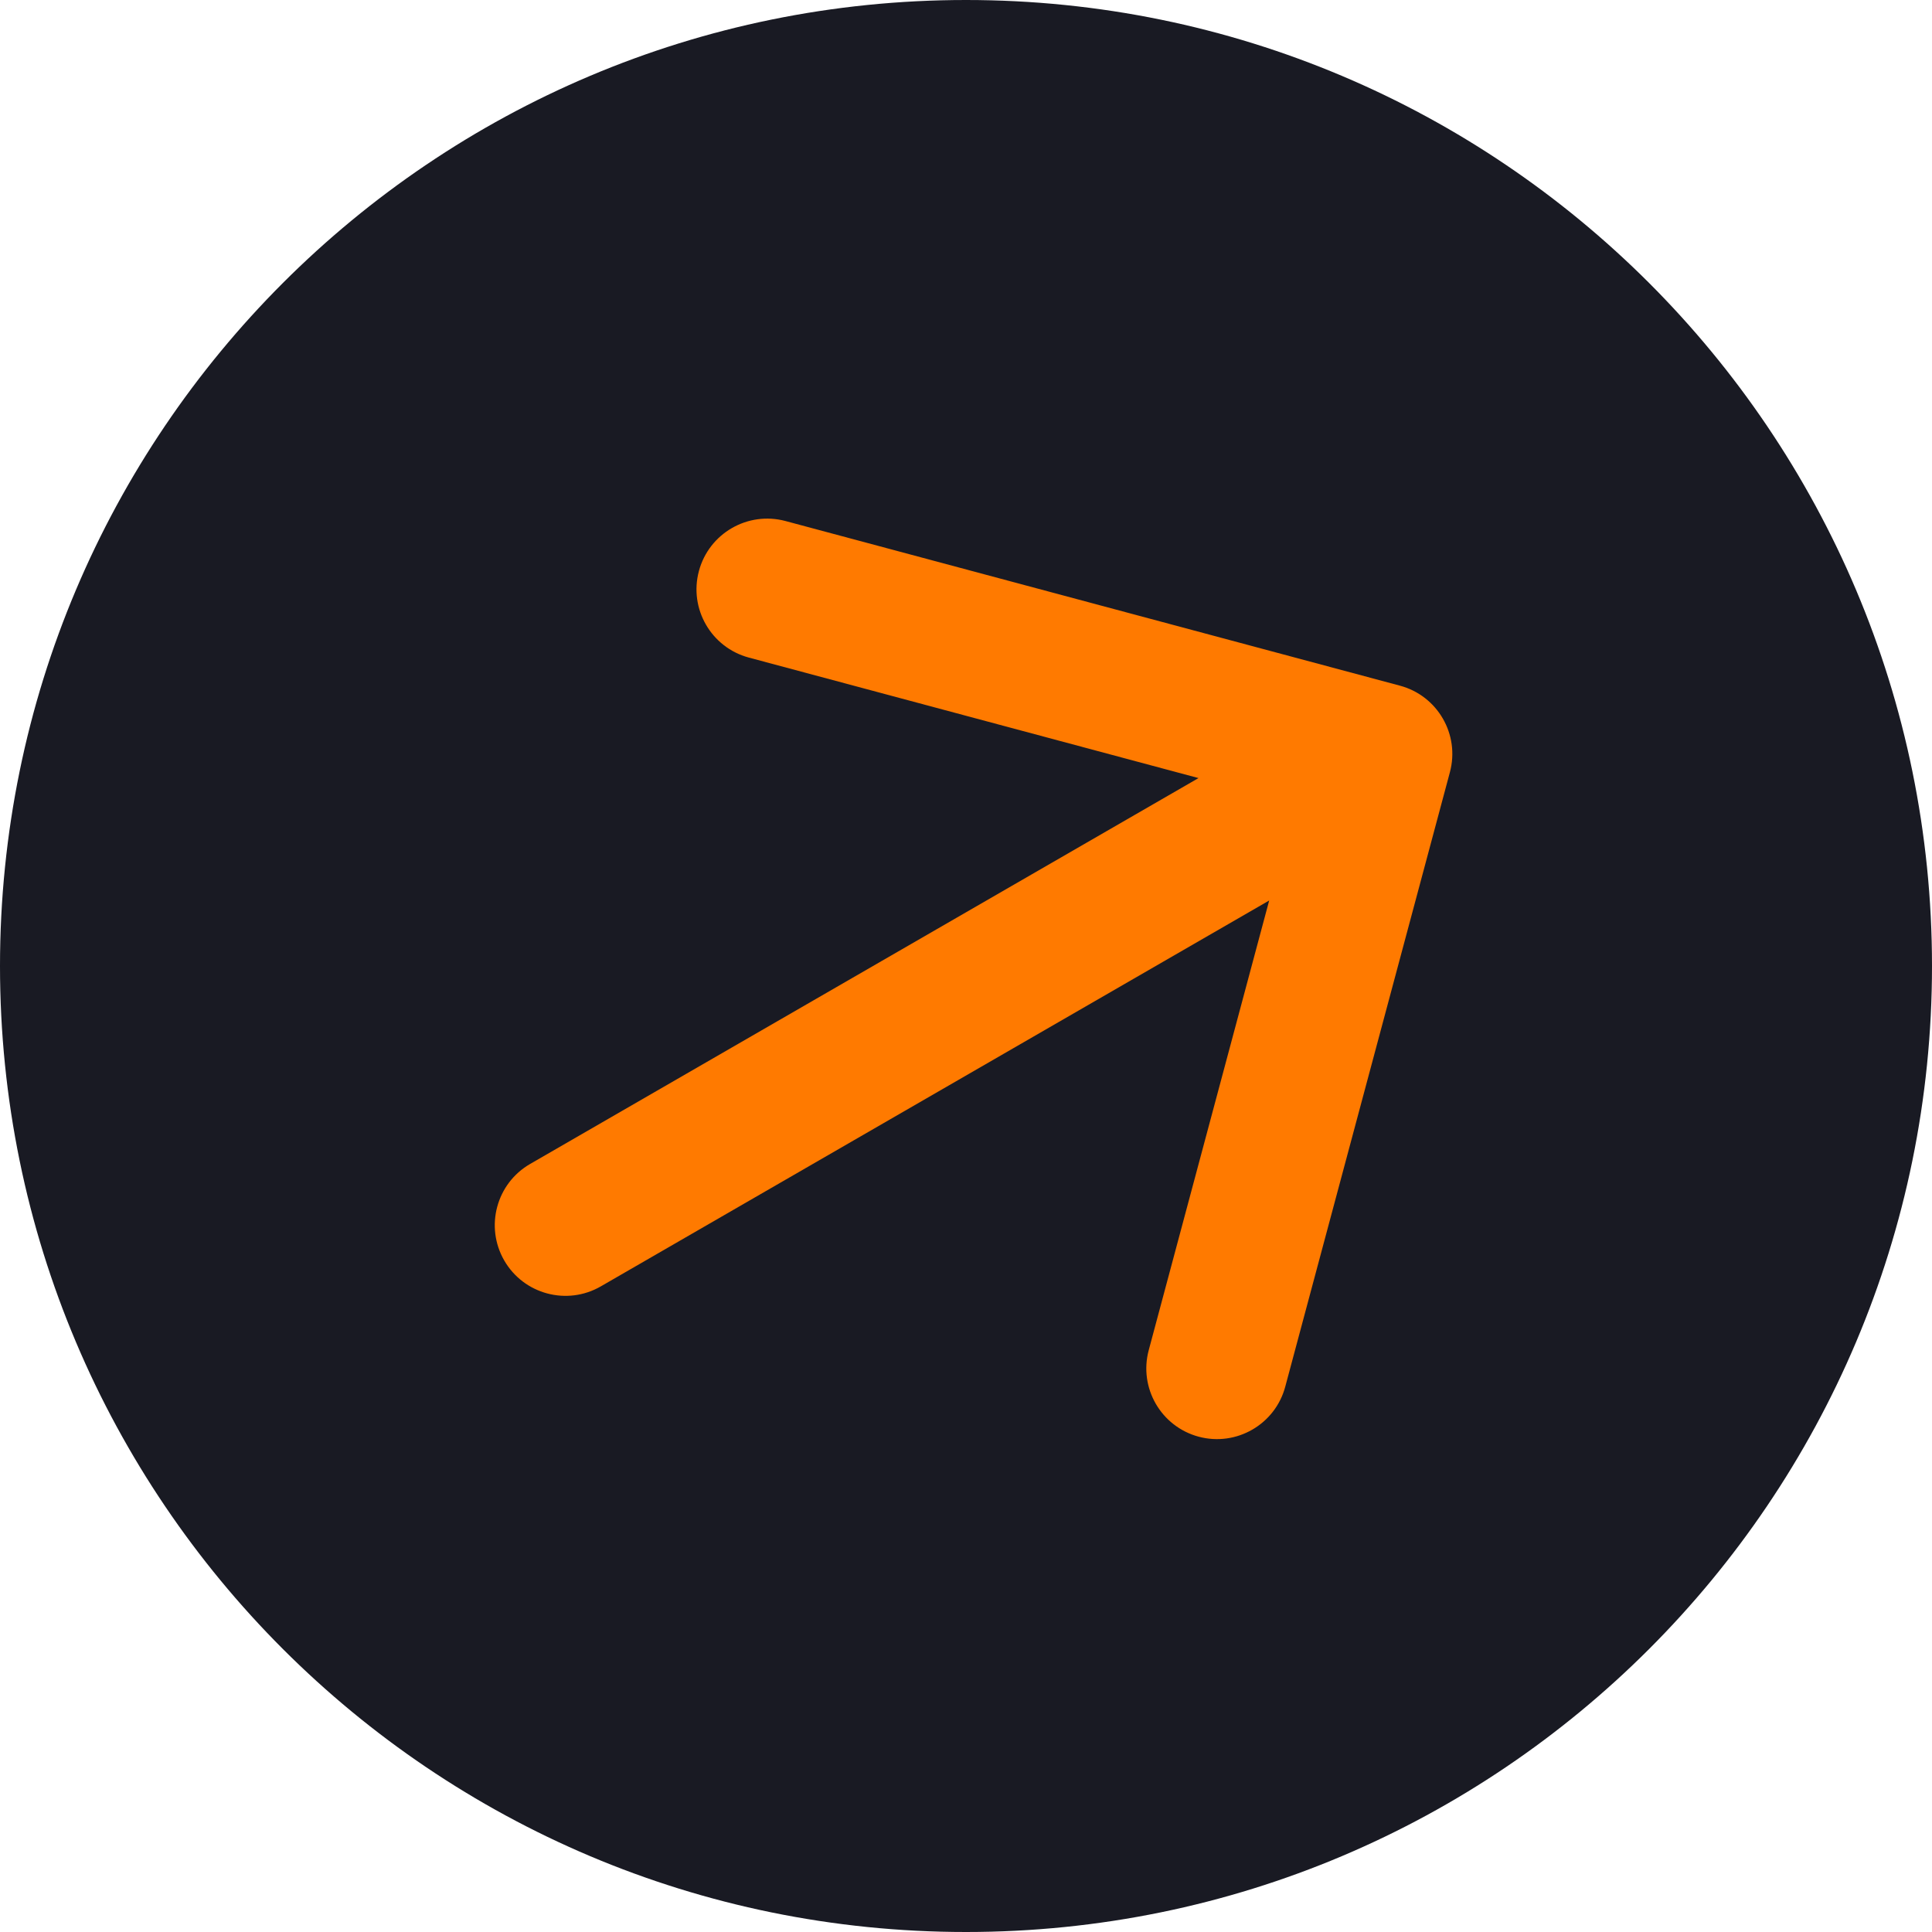
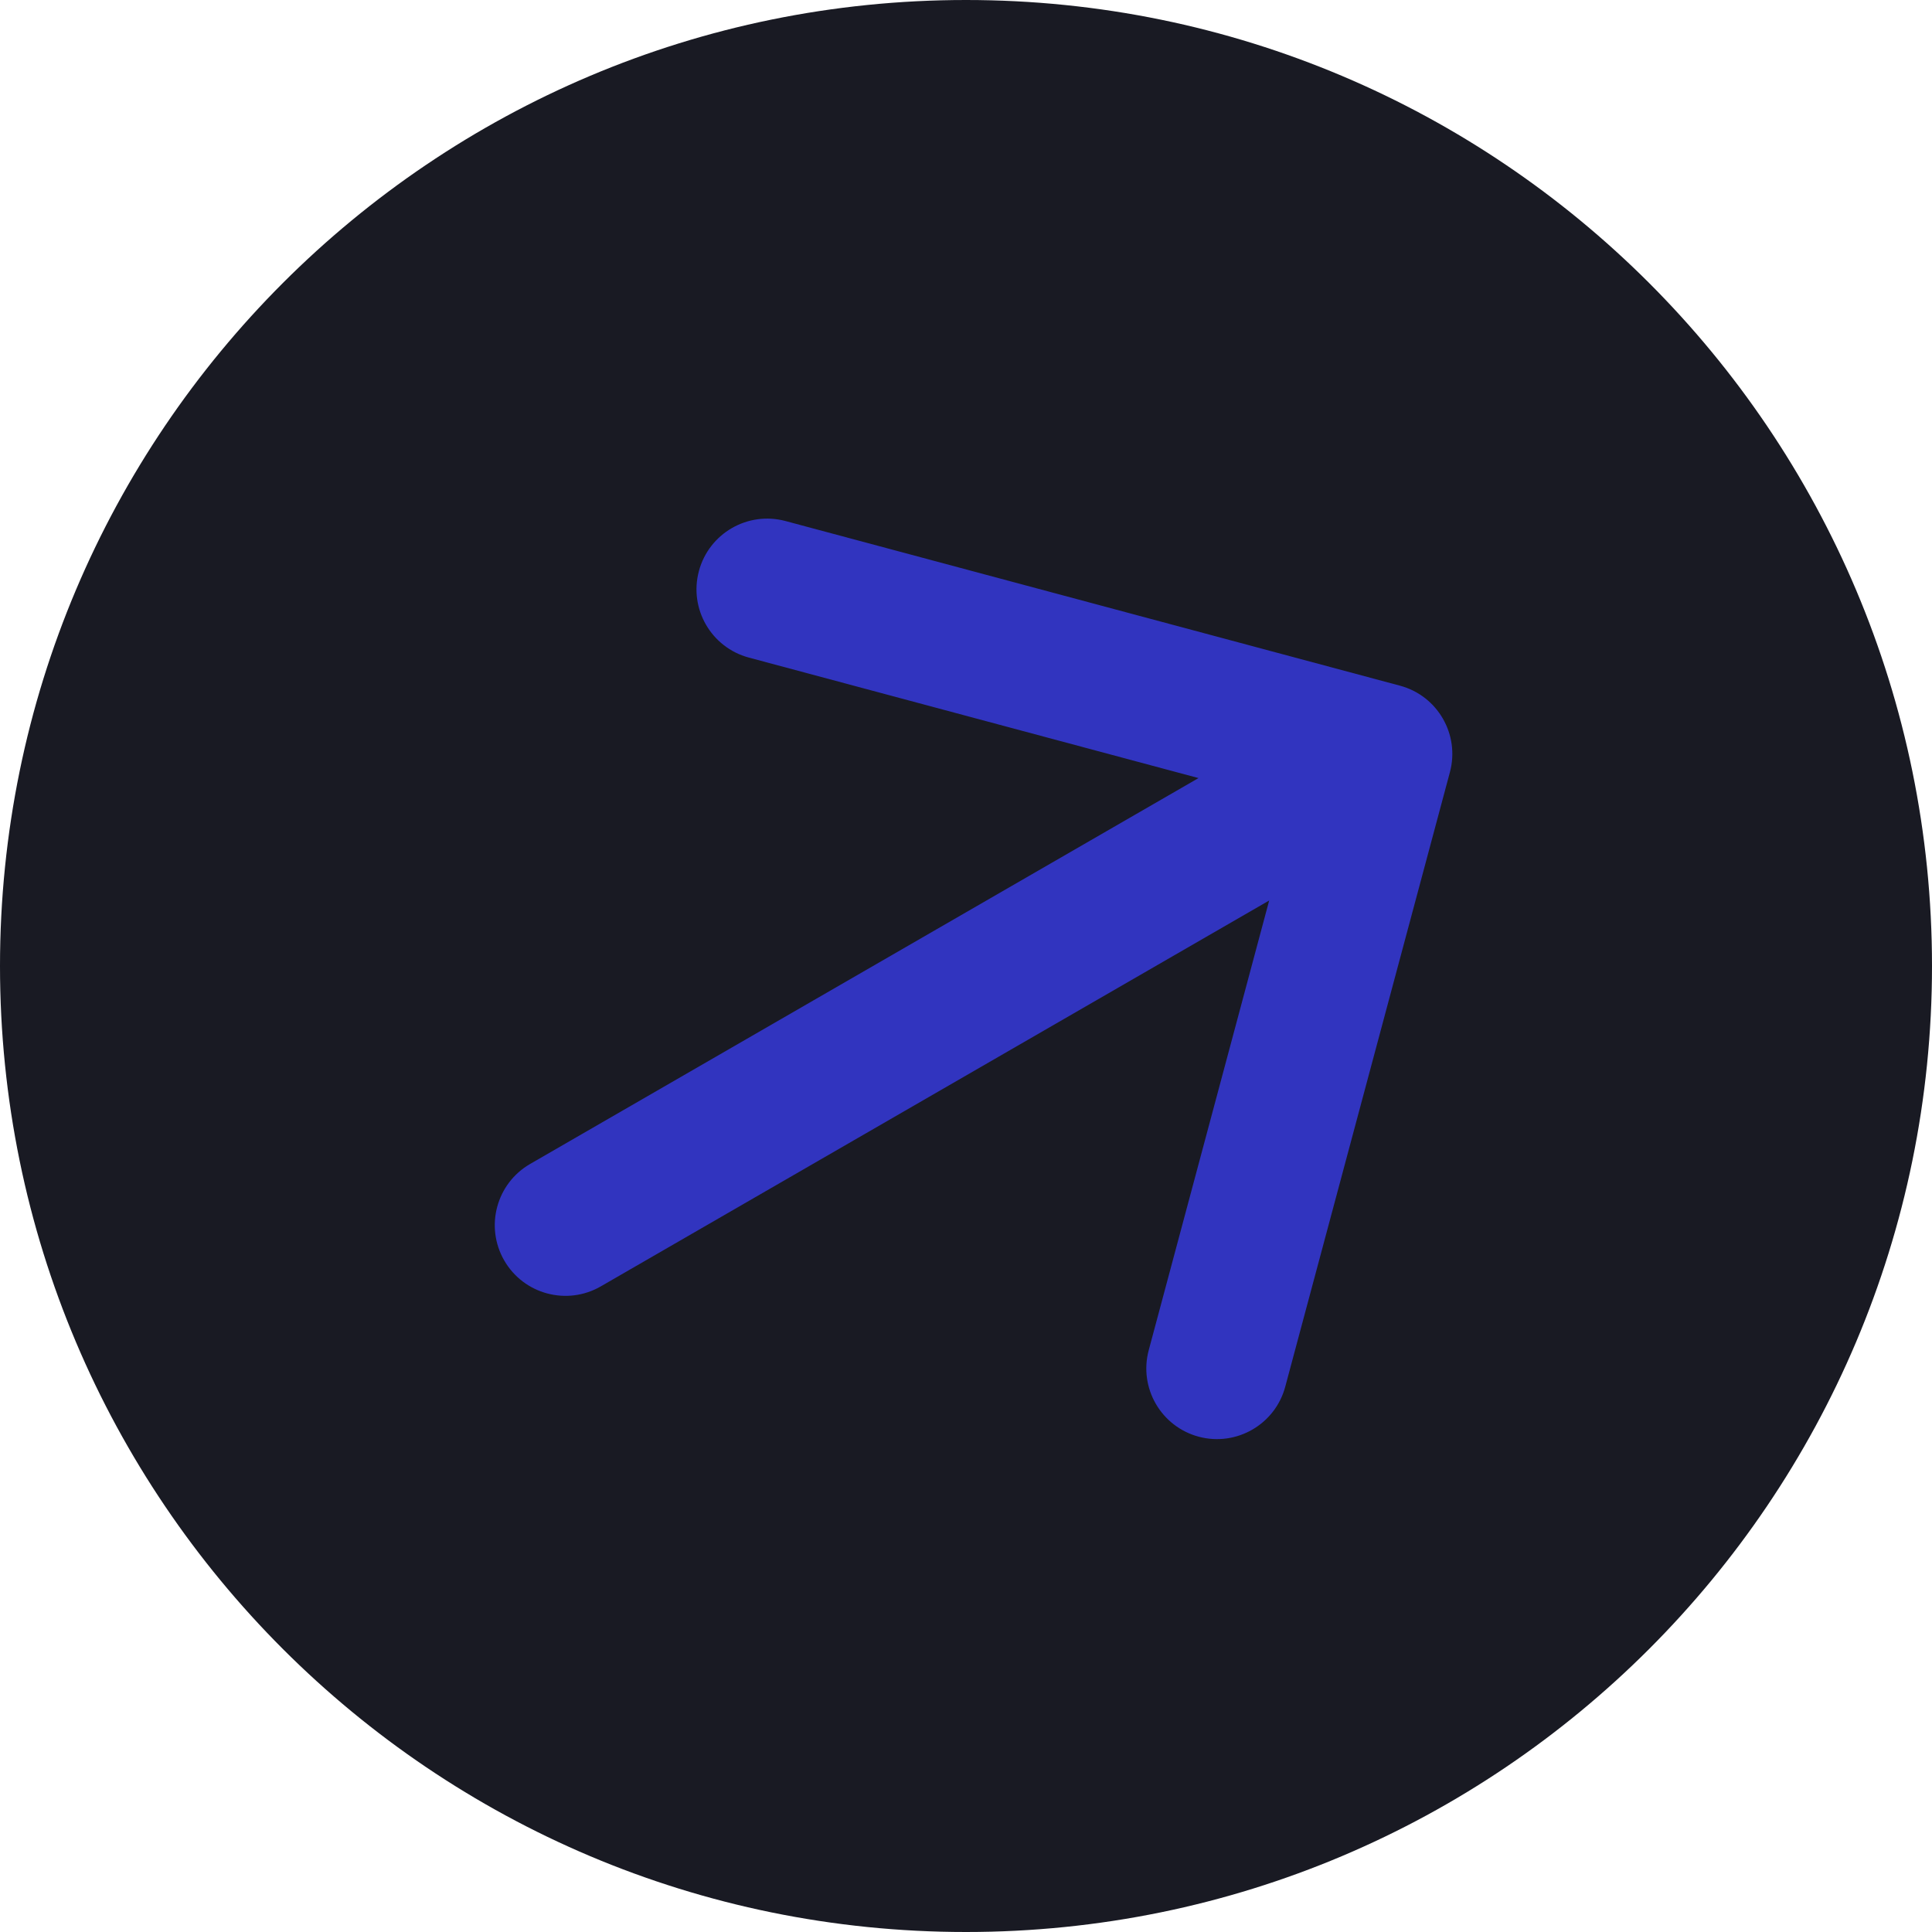
<svg xmlns="http://www.w3.org/2000/svg" width="41" height="41" viewBox="0 0 41 41" fill="none">
  <circle cx="20.5" cy="20.5" r="20.5" fill="#191A23" />
-   <path d="M11.25 24.701C10.533 25.115 10.287 26.032 10.701 26.75C11.115 27.467 12.033 27.713 12.75 27.299L11.25 24.701ZM30.769 16.388C30.984 15.588 30.509 14.765 29.709 14.551L16.669 11.057C15.869 10.843 15.046 11.318 14.832 12.118C14.617 12.918 15.092 13.74 15.892 13.955L27.483 17.061L24.378 28.652C24.163 29.452 24.638 30.274 25.438 30.489C26.238 30.703 27.061 30.228 27.275 29.428L30.769 16.388ZM12.75 27.299L30.071 17.299L28.571 14.701L11.25 24.701L12.75 27.299Z" fill="#FF7A00" />
+   <path d="M11.25 24.701C10.533 25.115 10.287 26.032 10.701 26.75C11.115 27.467 12.033 27.713 12.75 27.299L11.25 24.701ZM30.769 16.388C30.984 15.588 30.509 14.765 29.709 14.551L16.669 11.057C15.869 10.843 15.046 11.318 14.832 12.118C14.617 12.918 15.092 13.74 15.892 13.955L27.483 17.061L24.378 28.652C24.163 29.452 24.638 30.274 25.438 30.489C26.238 30.703 27.061 30.228 27.275 29.428L30.769 16.388ZM12.75 27.299L30.071 17.299L28.571 14.701L11.25 24.701L12.75 27.299Z" fill="#3134BF" />
</svg>
